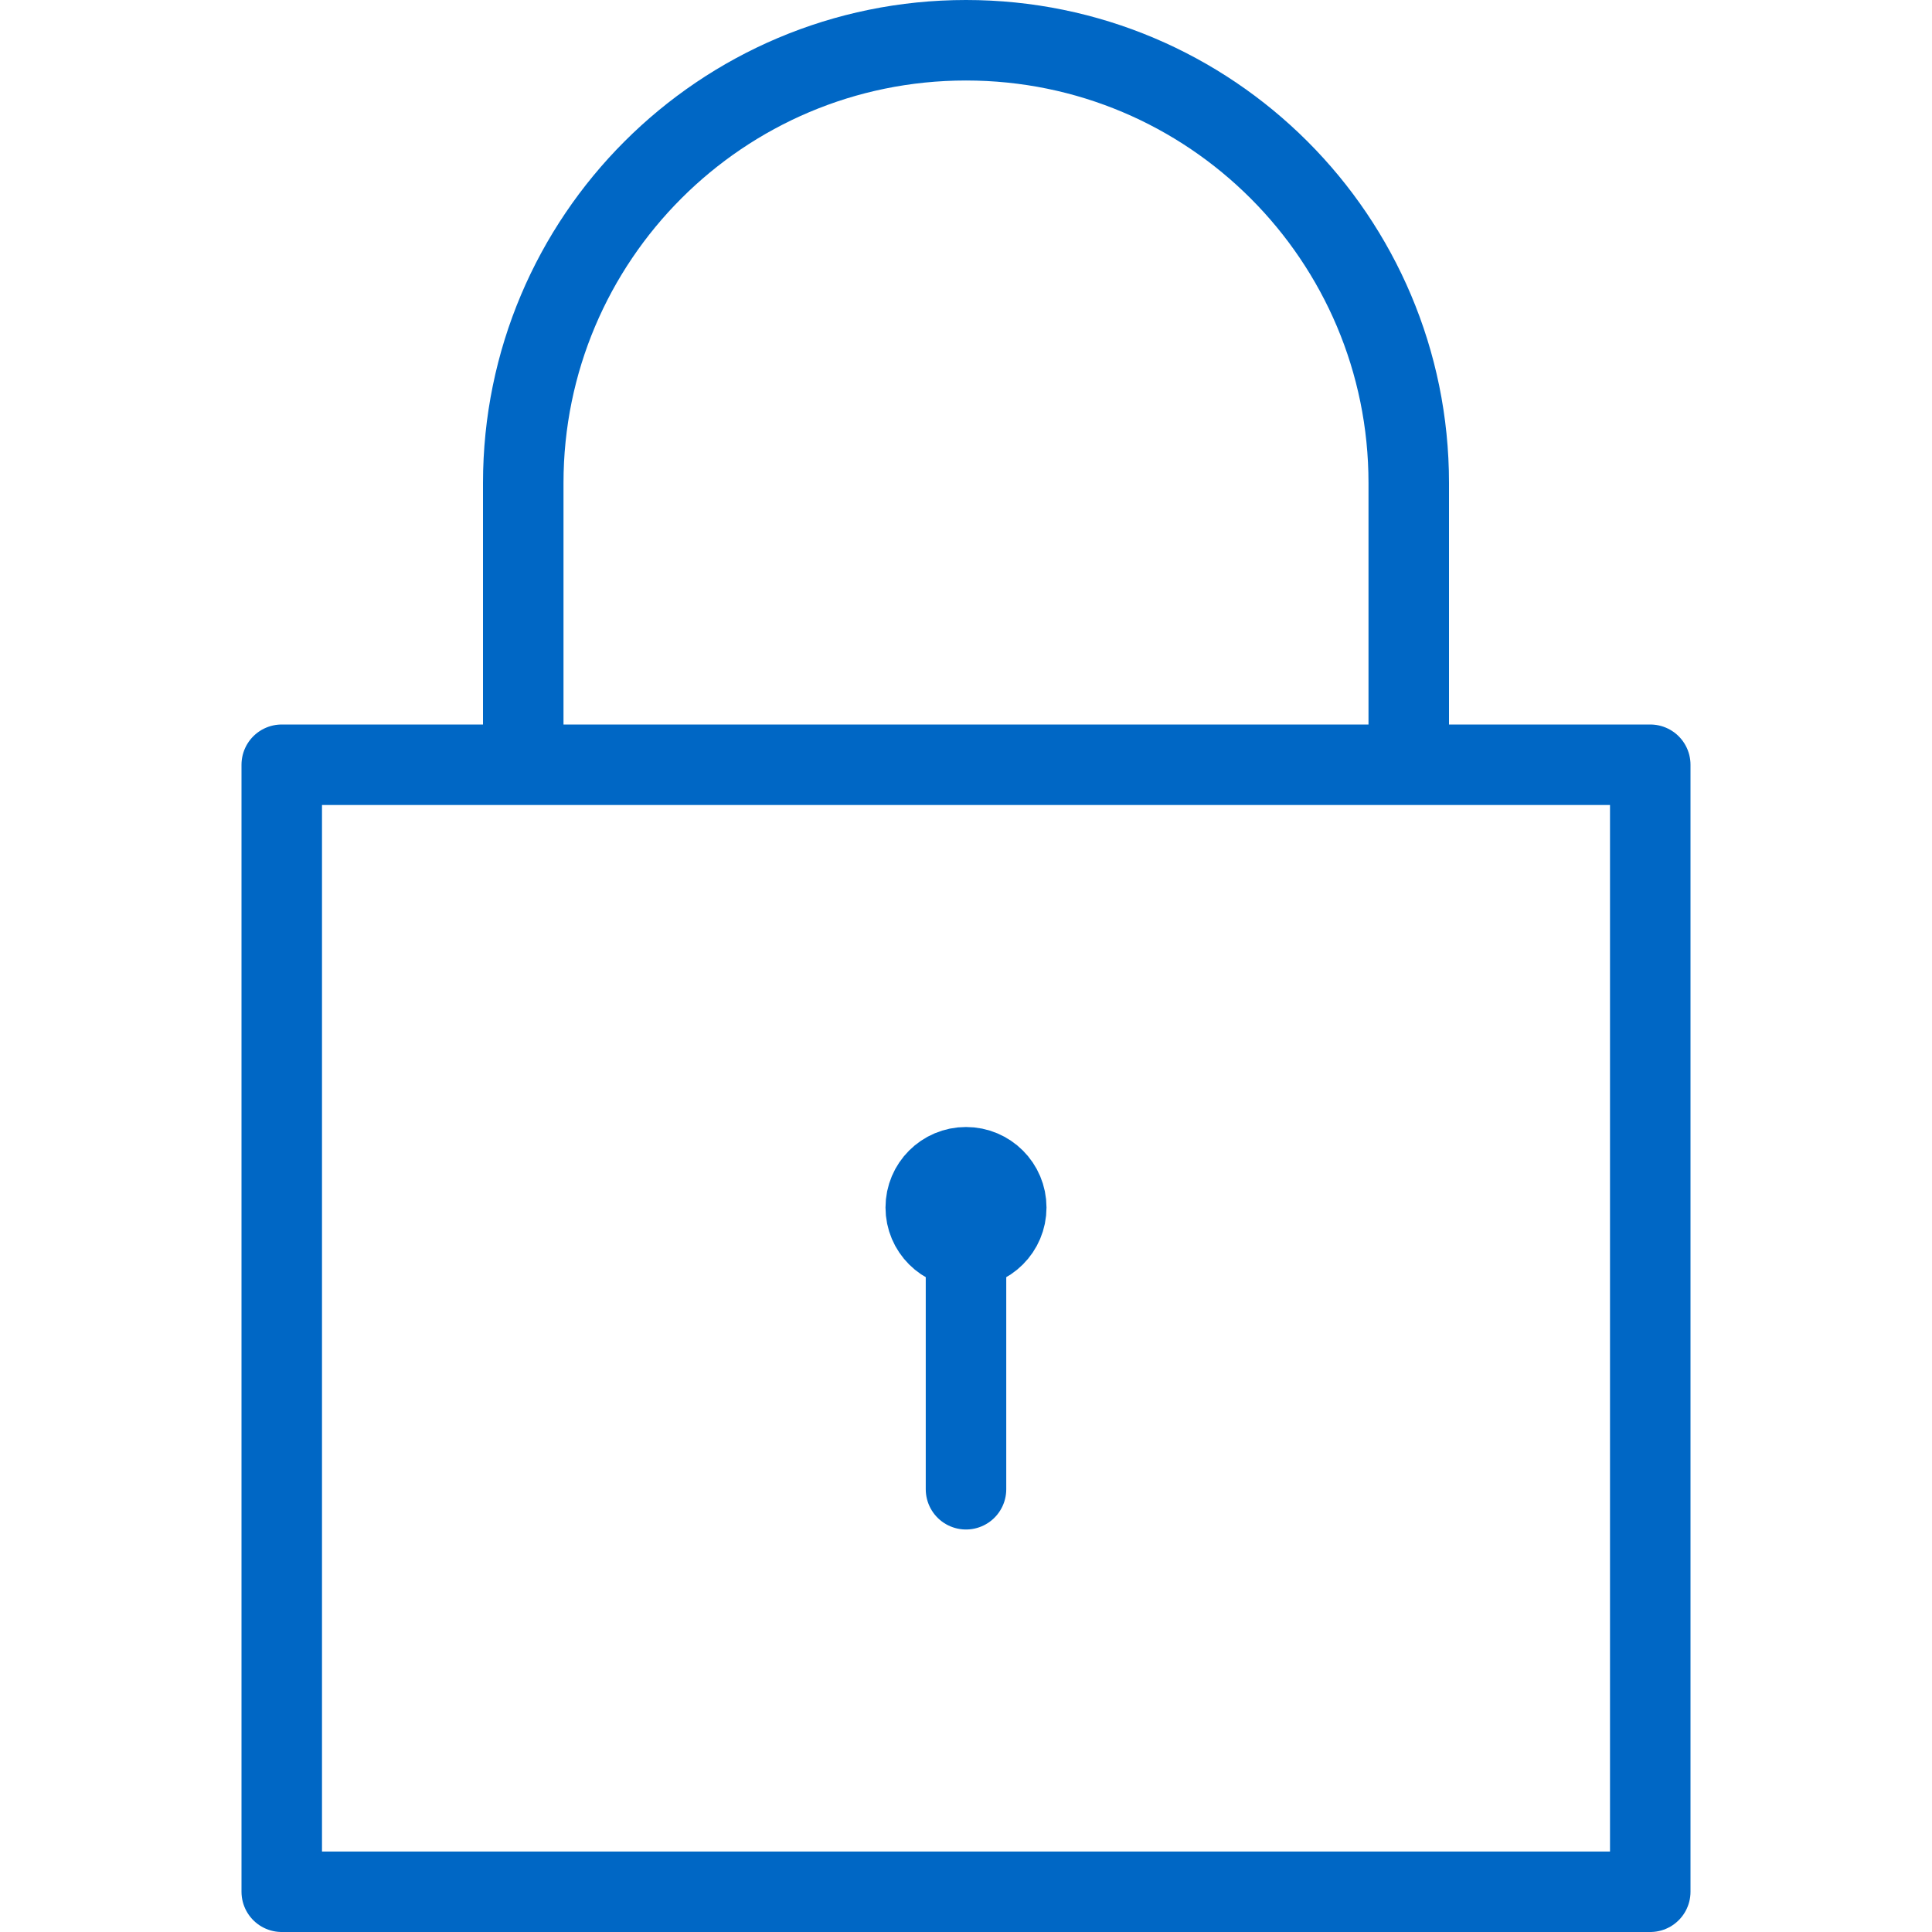
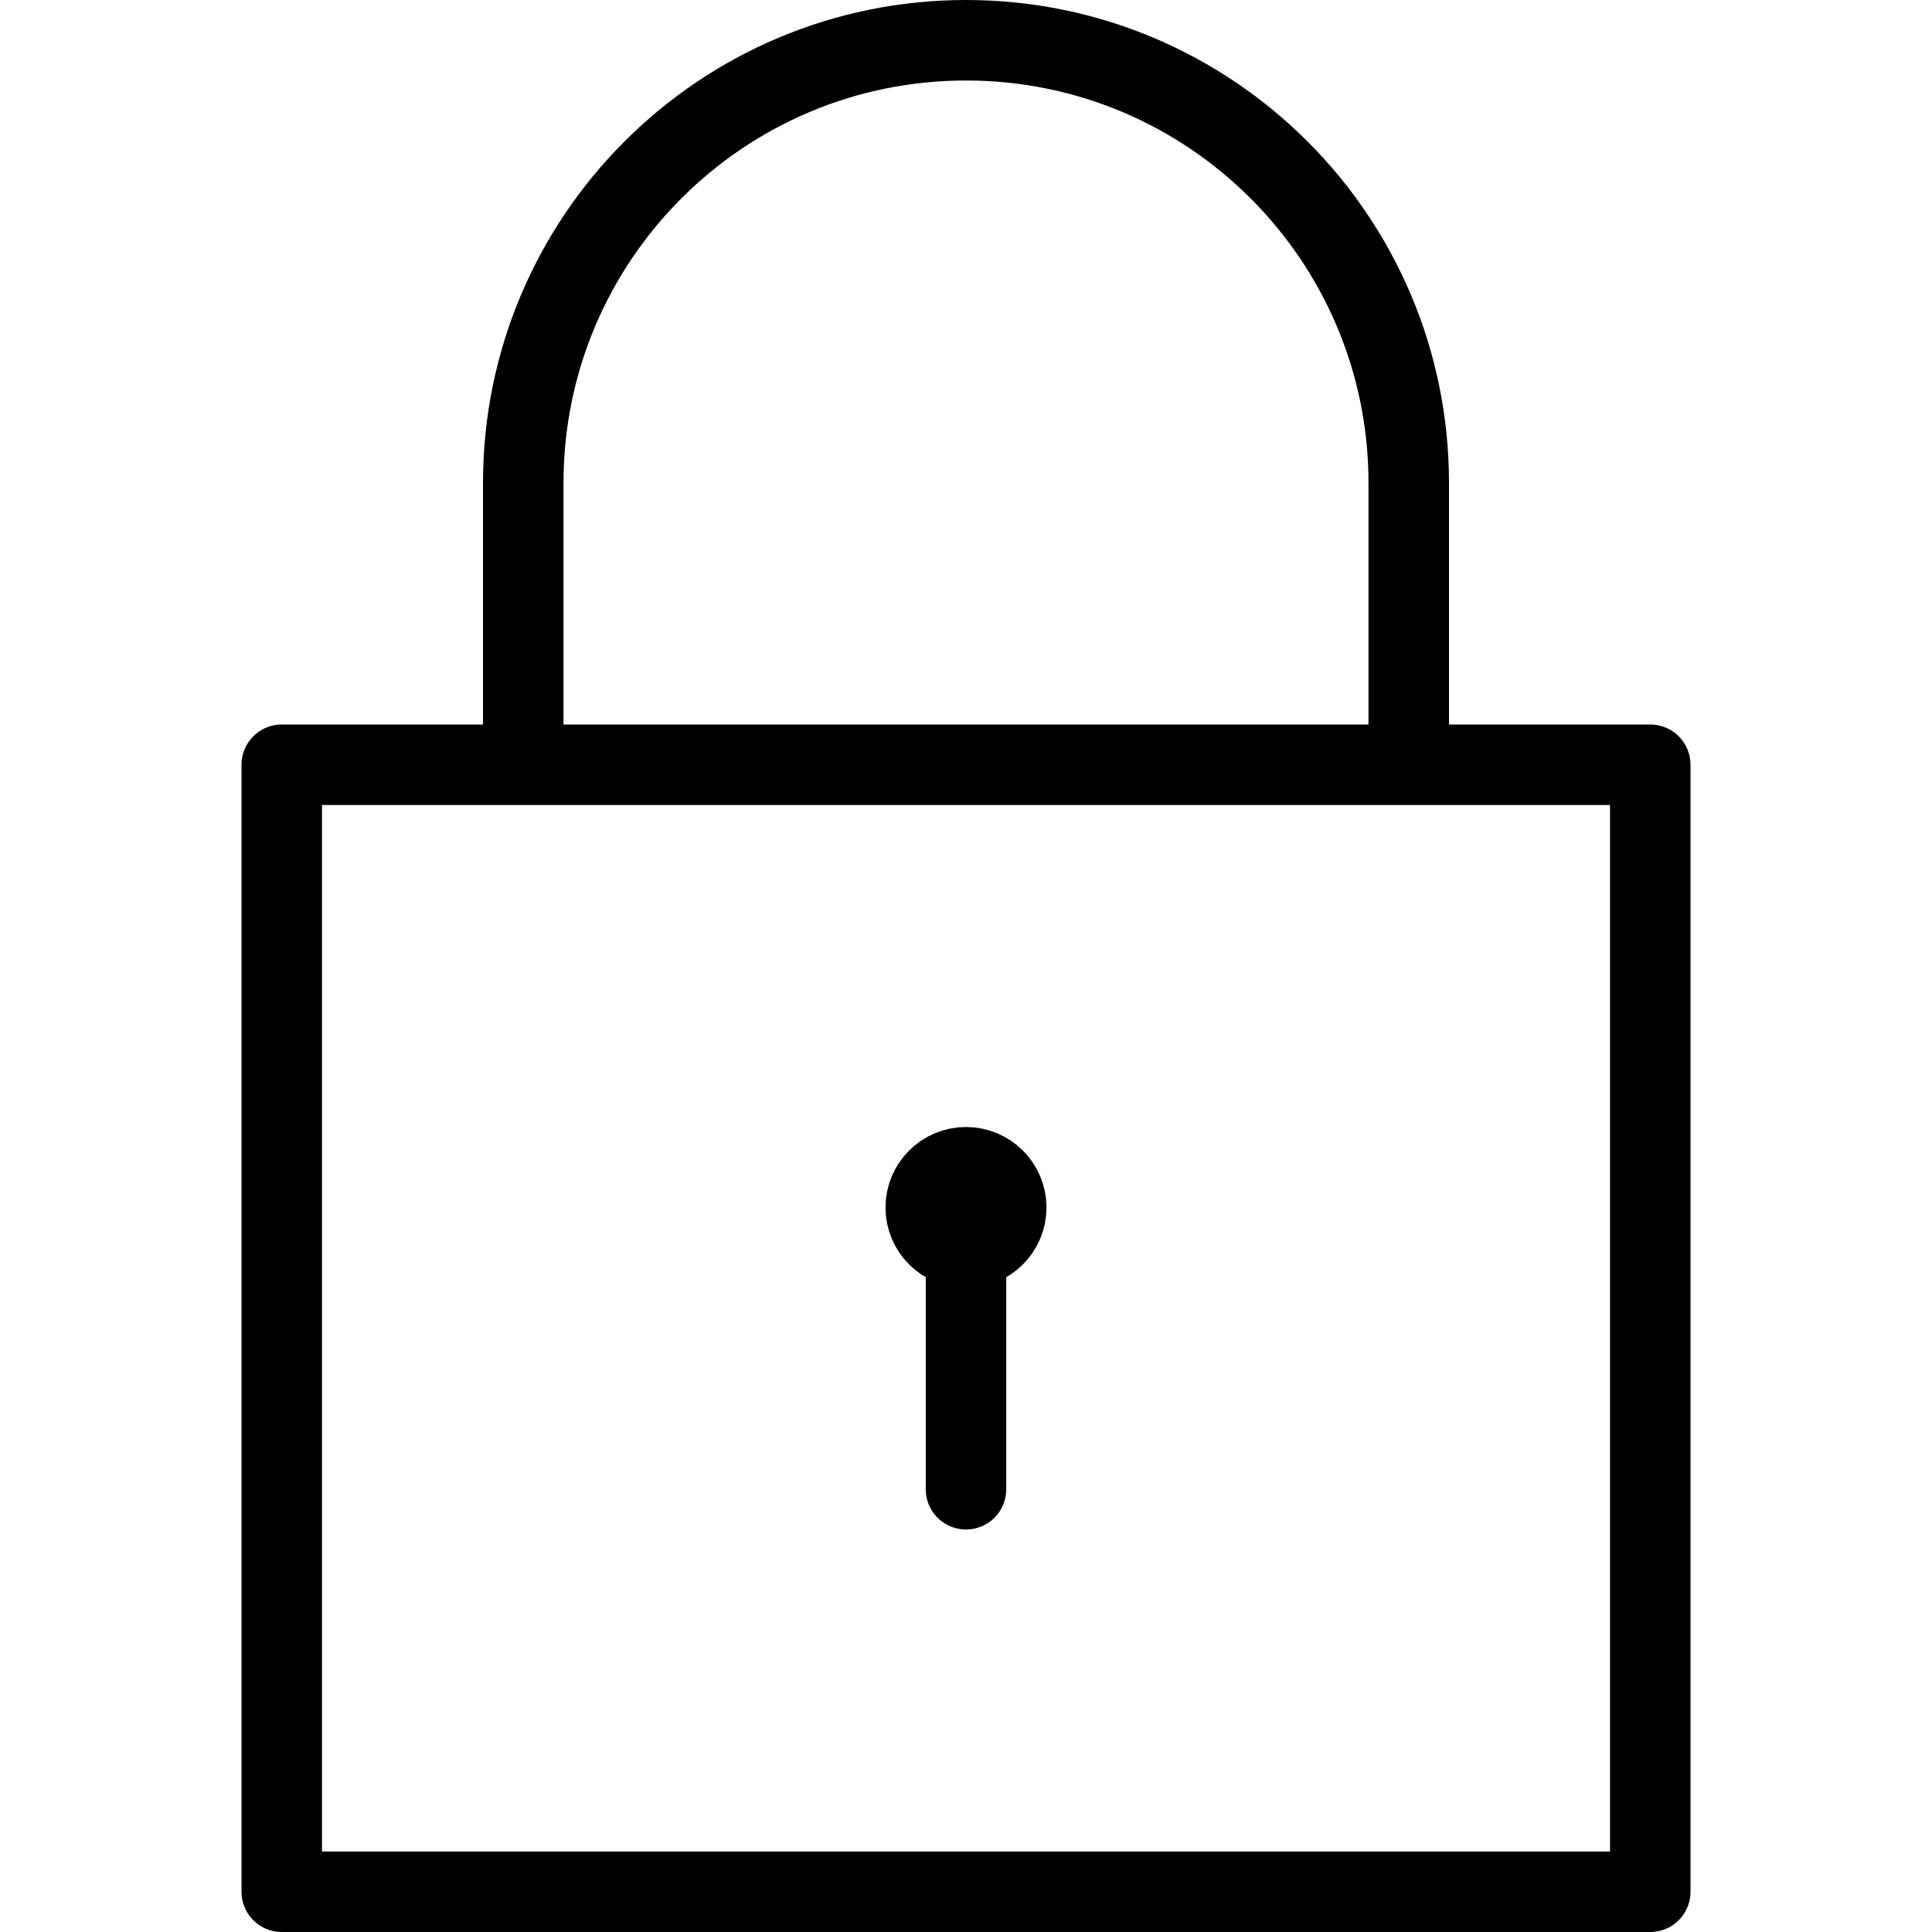
<svg xmlns="http://www.w3.org/2000/svg" contentScriptType="text/ecmascript" width="24" zoomAndPan="magnify" contentStyleType="text/css" viewBox="0 0 24 24" height="24" preserveAspectRatio="xMidYMid meet" version="1.0">
-   <g fill="none" stroke-miterlimit="10" stroke="#0067C5" stroke-linejoin="round">
+   <g fill="none" stroke-miterlimit="10" stroke="#000000" stroke-linejoin="round">
    <circle r=".5" cx="12" cy="15" />
    <path stroke-linecap="round" d="M12 15.5v3" />
    <path d="M3.5 9.5h17v14h-17zM6.5 6c0-3.037 2.462-5.5 5.5-5.5s5.5 2.463 5.5 5.5v3.5h-11v-3.5z" />
  </g>
</svg>
